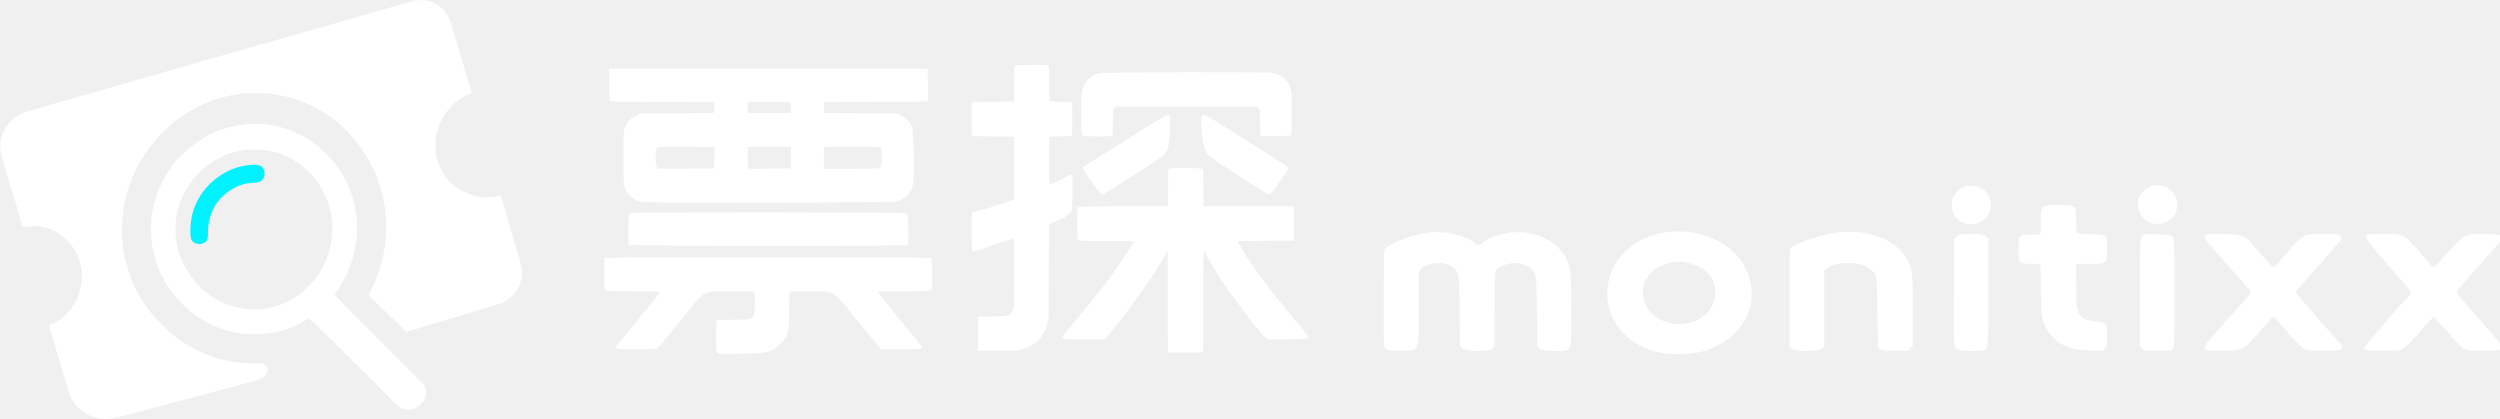
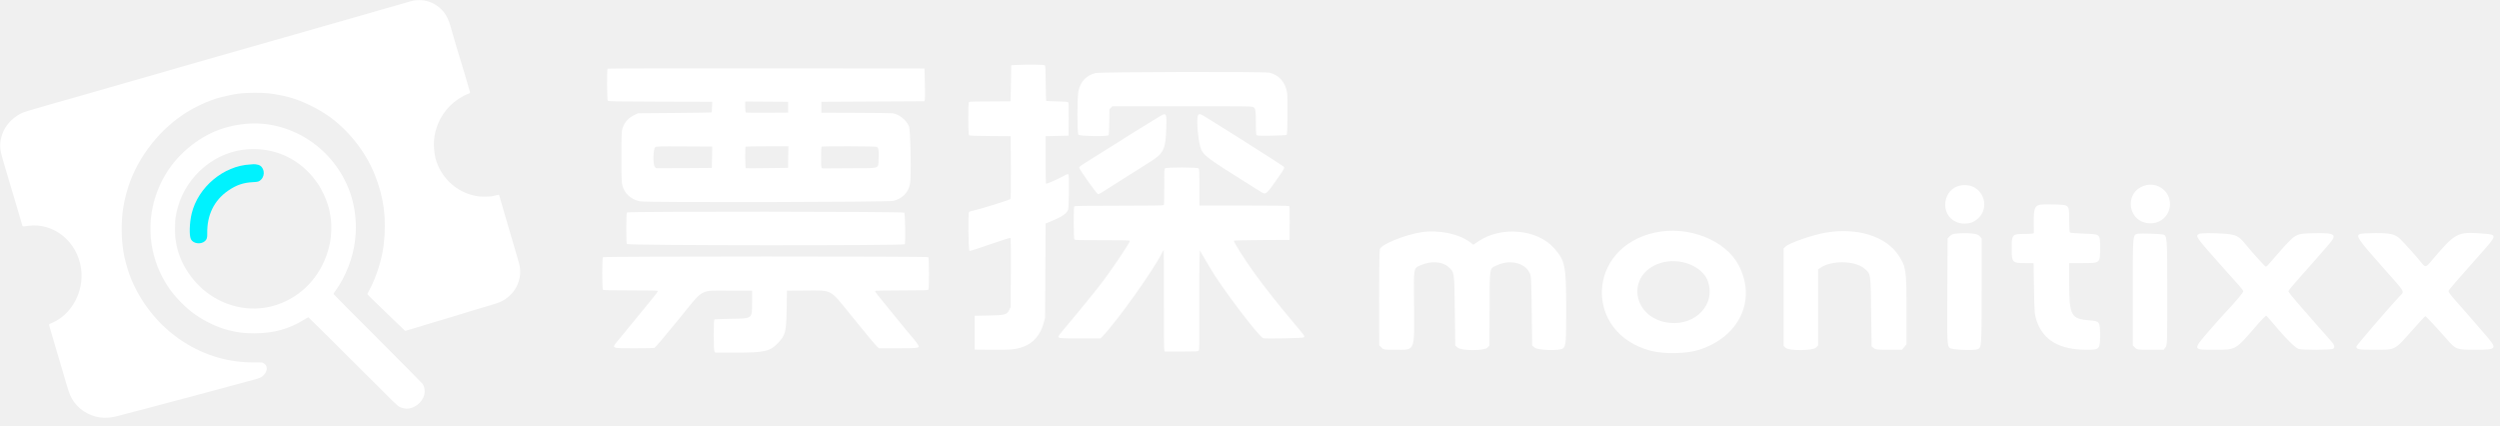
- <svg xmlns="http://www.w3.org/2000/svg" viewBox="0 0 2283.279 382" fill="#FFFFFF" role="img" aria-labelledby="monitixx-title">
-   <path transform="matrix(0.239 0 0 0.239 -66.113 -104.659)" fill-rule="evenodd" d="M 1871 438.967 C 1861.778 439.667 1852.377 442.108 1809 455.068 C 1798.238 458.283 1791.678 460.151 1753.500 470.874 C 1741.400 474.273 1728.575 477.935 1725 479.011 C 1721.425 480.087 1710.625 483.227 1701 485.987 C 1631.669 505.872 1611.915 511.520 1568 524.017 C 1540.775 531.764 1516.475 538.688 1514 539.404 C 1486.347 547.399 1439.865 560.662 1412 568.509 C 1393.025 573.852 1371.650 579.947 1364.500 582.052 C 1357.350 584.158 1332.825 591.139 1310 597.565 C 1269.029 609.100 1221.517 622.620 1184.500 633.277 C 1149.594 643.327 1125.625 650.153 1111.500 654.067 C 1103.800 656.201 1084.225 661.808 1068 666.528 C 1051.775 671.248 1022.750 679.580 1003.500 685.043 C 984.250 690.507 966.925 695.439 965 696.002 C 961.667 696.978 924.493 707.765 883.500 719.651 C 856.641 727.439 804.177 742.406 793.500 745.327 C 788.550 746.681 775.050 750.553 763.500 753.930 C 742.269 760.138 660.511 783.637 643 788.565 C 637.775 790.035 624.500 793.864 613.500 797.074 C 602.500 800.284 584.500 805.438 573.500 808.527 C 562.500 811.616 540 817.971 523.500 822.649 C 507 827.326 491.250 831.763 488.500 832.507 C 485.750 833.252 472.475 837.088 459 841.032 C 445.525 844.975 427.750 850.131 419.500 852.489 C 390.091 860.892 370.410 866.896 365.988 868.811 C 354.462 873.805 349.782 876.290 341.943 881.573 C 310.261 902.930 290.427 930.159 281.540 964.500 C 274.685 990.990 275.811 1009.961 286.375 1046 C 289.357 1056.175 294.360 1073.275 297.493 1084 C 300.625 1094.725 307.464 1117.675 312.691 1135 C 317.917 1152.325 323.988 1172.575 326.182 1180 C 328.375 1187.425 331.307 1197.325 332.697 1202 C 334.088 1206.675 335.814 1212.525 336.534 1215 C 341.105 1230.721 348.422 1255.463 351.912 1267 C 354.158 1274.425 357.651 1286.292 359.675 1293.372 C 363.858 1308.006 360.913 1306.800 384.500 1303.538 C 482.359 1290.004 573.042 1363.220 587.486 1467.424 C 599.479 1553.949 552.330 1642.487 476.931 1675.030 C 462.822 1681.119 463.623 1679.793 466.989 1691.500 C 474.610 1718.006 490.262 1771.378 493.823 1783 C 501.222 1807.148 509.550 1835.190 518.175 1865 C 540.357 1941.672 542.090 1946.787 552.255 1965.575 C 561.973 1983.536 579.224 2002.035 597 2013.557 C 638.024 2040.148 679.670 2045.719 731 2031.481 C 740.075 2028.964 754.250 2025.152 762.500 2023.011 C 770.750 2020.869 782.900 2017.682 789.500 2015.928 C 796.100 2014.174 803.075 2012.399 805 2011.983 C 808.387 2011.251 822.375 2007.708 828.500 2006.031 C 830.150 2005.579 836.675 2003.823 843 2002.127 C 849.325 2000.432 859.450 1997.684 865.500 1996.020 C 881.416 1991.643 894.239 1988.233 933 1978.069 C 951.975 1973.094 970.875 1968.105 975 1966.982 C 979.125 1965.859 990.315 1962.924 999.867 1960.459 C 1009.418 1957.994 1023.368 1954.239 1030.867 1952.114 C 1048.083 1947.236 1053.487 1945.779 1114.991 1929.441 C 1166.540 1915.747 1178.244 1912.592 1202 1905.981 C 1209.425 1903.915 1221.125 1900.772 1228 1898.998 C 1274.340 1887.037 1279.454 1884.963 1289.131 1874.199 C 1303.999 1857.662 1302.747 1837.405 1286.361 1829.388 C 1280.713 1826.625 1280.713 1826.625 1251.607 1826.854 C 1154.141 1827.621 1063.695 1801.505 981 1748.720 C 964.297 1738.058 961.298 1735.924 941.500 1720.609 C 856.257 1654.669 788.488 1554.584 761.990 1455.500 C 760.813 1451.100 759.170 1445.025 758.338 1442 C 754.071 1426.475 753.030 1421.679 749.657 1402 C 741.626 1355.147 740.962 1287.828 748.064 1240.500 C 751.595 1216.967 753.939 1205.238 758.355 1189 C 759.177 1185.975 760.815 1179.900 761.994 1175.500 C 793.343 1058.511 875.194 946.152 980 876.236 C 1022.597 847.819 1079.581 821.594 1121.500 811.114 C 1177.954 797 1203.283 793.634 1253.500 793.572 C 1294.422 793.521 1313.471 795.326 1350 802.715 C 1356.875 804.105 1363.625 805.467 1365 805.741 C 1414.103 815.521 1477.087 843.101 1528.500 877.337 C 1606.844 929.507 1676.957 1016.321 1712.770 1105.500 C 1748.662 1194.876 1759.100 1274.659 1747.964 1374.500 C 1741.785 1429.899 1718.659 1502.876 1692.080 1550.856 C 1688.186 1557.885 1685 1564.255 1685 1565.011 C 1685 1566.248 1718.087 1599.013 1738.500 1617.992 C 1742.900 1622.083 1764.421 1642.895 1786.325 1664.241 C 1808.229 1685.587 1827.220 1703.754 1828.529 1704.611 C 1831.187 1706.352 1827.790 1707.136 1861 1697.117 C 1889.803 1688.426 1900.129 1685.279 1915 1680.656 C 1930.093 1675.964 1963.289 1666.049 2007.500 1653.028 C 2023.750 1648.242 2054.149 1638.933 2068 1634.500 C 2073.775 1632.652 2082.325 1630.008 2087 1628.625 C 2091.675 1627.241 2100.225 1624.677 2106 1622.927 C 2111.775 1621.176 2120.100 1618.714 2124.500 1617.454 C 2149.009 1610.439 2166.316 1605.181 2182.500 1599.833 C 2241.388 1580.377 2278.276 1522.454 2269.941 1462.529 C 2268.706 1453.649 2267.693 1449.775 2258.044 1417 C 2248.437 1384.367 2246.866 1379.004 2241.939 1362 C 2239.628 1354.025 2236.048 1341.875 2233.983 1335 C 2225.656 1307.265 2210.476 1255.468 2205.850 1239 C 2200.844 1221.180 2195.564 1202.926 2191.881 1190.709 C 2190.256 1185.319 2189.490 1184.022 2188.167 1184.423 C 2183.650 1185.792 2169.671 1188.983 2163 1190.168 C 2153.714 1191.817 2115.649 1191.913 2108.500 1190.305 C 2105.750 1189.686 2100.800 1188.636 2097.500 1187.971 C 2029.666 1174.302 1973.750 1124.858 1950.518 1058 C 1948.511 1052.225 1946.448 1045.475 1945.934 1043 C 1935.918 994.768 1938.851 955.769 1955.682 913.392 C 1976.330 861.408 2020.038 817.817 2071.927 797.459 C 2079.925 794.321 2079.890 794.407 2076.961 785 C 2075.848 781.425 2074.314 776.250 2073.553 773.500 C 2071.711 766.844 2066.130 747.752 2060.984 730.500 C 2058.687 722.800 2056.438 715.150 2055.986 713.500 C 2054.779 709.089 2052.014 700.007 2044.723 676.500 C 2032.599 637.414 2019.417 593.079 2009.935 559.500 C 2008.847 555.650 2007.556 551.150 2007.064 549.500 C 2006.572 547.850 2004.729 541.550 2002.969 535.500 C 1992.450 499.344 1976.445 476.078 1950.002 458.502 C 1926.137 442.639 1901.825 436.628 1871 438.967 M 1231 911.594 C 1213.099 912.582 1182.216 916.895 1167.250 920.496 C 1163.813 921.323 1157.963 922.723 1154.250 923.608 C 1066.673 944.465 977.761 1007.530 923.692 1087.140 C 826.815 1229.779 830.382 1415.367 932.646 1553.035 C 956.017 1584.498 992.819 1620.724 1022.949 1641.927 C 1063.013 1670.120 1109.409 1692.249 1151 1703 C 1187.113 1712.336 1211.438 1715.342 1251 1715.358 C 1325.345 1715.387 1386.283 1698.604 1444.386 1662.097 C 1451.473 1657.643 1458.048 1654 1458.995 1654 C 1459.952 1654 1531.198 1724.432 1619.109 1812.285 C 1807.424 2000.475 1799.297 1992.556 1809.039 1997.367 C 1831.849 2008.634 1855.056 2005.849 1877.028 1989.209 C 1904.534 1968.377 1912.907 1935.279 1897.192 1909.500 C 1895.851 1907.300 1818.422 1829.119 1725.127 1735.765 C 1631.832 1642.411 1555.364 1565.395 1555.197 1564.619 C 1555.030 1563.843 1558.472 1558.324 1562.845 1552.354 C 1602.053 1498.838 1631.148 1423.568 1637.971 1358 C 1640.655 1332.213 1640.950 1327.401 1640.971 1309 C 1641.026 1261.978 1632.801 1213.928 1617.556 1172.221 C 1557.924 1009.077 1399.545 902.294 1231 911.594 M 1227 1010.028 C 1104.123 1017.673 993.452 1109.002 958.623 1231.500 C 954.296 1246.720 952.918 1253.169 949.331 1275 C 947.366 1286.959 946.943 1336.894 948.717 1347.500 C 949.361 1351.350 950.417 1358.325 951.064 1363 C 962.665 1446.858 1019.909 1531.155 1096.500 1577.163 C 1279.349 1687 1505.152 1577.711 1543.117 1361 C 1546.688 1340.618 1548.072 1304.240 1545.988 1285.568 C 1543.830 1266.239 1543.094 1261.642 1538.938 1241.500 C 1534.622 1220.582 1520.721 1185.509 1507.950 1163.316 C 1505.228 1158.584 1503 1154.533 1503 1154.313 C 1503 1152.567 1484.074 1125.802 1476.140 1116.328 C 1413.198 1041.163 1325.814 1003.879 1227 1010.028" />
-   <path transform="matrix(0.239 0 0 0.239 -66.113 -104.659)" fill="#00F2FE" fill-rule="evenodd" d="M 1248.987 1067.297 C 1248.719 1067.538 1242.875 1068.005 1236 1068.336 C 1133.721 1073.254 1036.141 1154.971 1011.529 1256.315 C 1003.118 1290.948 1001.554 1340.392 1008.425 1354.436 C 1016.912 1371.783 1046.374 1376.025 1062.153 1362.171 C 1069.737 1355.512 1071.537 1349.522 1071.218 1332 C 1069.946 1262.148 1097.499 1205.801 1151 1168.842 C 1182.280 1147.234 1209.673 1137.799 1246.188 1136.059 C 1266.187 1135.105 1269.557 1134.077 1277.335 1126.550 C 1295.530 1108.942 1289.286 1075.856 1266.577 1069.544 C 1261.116 1068.026 1249.786 1066.579 1248.987 1067.297" />
-   <path transform="matrix(0.5 0 0 0.5 540.919 42)" fill-rule="evenodd" d="M 781 34.995 L 771.500 35.500 770.966 68.500 C 770.672 86.650 770.334 101.530 770.216 101.567 C 769.998 101.635 726.847 101.923 706.500 101.993 C 700.450 102.014 694.856 102.438 694.070 102.936 C 692.264 104.078 692.340 161.500 694.150 163.680 C 694.988 164.691 703.520 165.034 732.863 165.238 L 770.500 165.500 770.758 222.621 C 770.961 267.569 770.748 279.954 769.758 280.737 C 767.120 282.824 714.846 299.096 702.531 301.665 C 698.699 302.464 694.981 303.601 694.269 304.192 C 692.083 306.006 692.926 375.363 695.138 375.788 C 696.039 375.962 713.113 370.456 733.081 363.554 C 760.587 354.047 769.595 351.308 770.250 352.253 C 770.725 352.939 770.949 381.659 770.747 416.075 L 770.381 478.651 767.940 483.575 C 763.485 492.566 760.437 493.403 730 494 L 704.500 494.500 704.500 525.500 L 704.500 556.500 736.644 556.764 C 771.332 557.048 780.714 556.113 794.236 551.025 C 812.161 544.280 825.042 529.230 830.765 508.343 L 833.462 498.500 833.981 412.011 L 834.500 325.522 843.240 321.944 C 863.923 313.475 872.502 307.786 875.593 300.486 C 877.226 296.628 877.941 238.331 876.385 235.814 C 875.446 234.294 873.235 234.992 866.477 238.942 C 858.091 243.842 836.046 253.379 835.157 252.492 C 834.796 252.130 834.500 232.410 834.500 208.668 L 834.500 165.500 855.500 165 L 876.500 164.500 876.764 134.384 C 876.972 110.773 876.751 104.038 875.740 103.199 C 874.961 102.553 866.862 101.984 855.256 101.762 C 844.698 101.559 835.813 101.147 835.511 100.844 C 835.209 100.542 834.845 86.063 834.701 68.668 C 834.504 44.719 834.133 36.732 833.171 35.770 C 831.828 34.427 800.456 33.961 781 34.995 M 31.616 41.812 C 30.363 43.840 30.677 98.906 31.950 100.440 C 33.093 101.817 43.877 102.018 128.368 102.245 L 223.500 102.500 223.149 112 C 222.955 117.225 222.599 121.706 222.357 121.958 C 222.115 122.210 191.673 122.660 154.709 122.958 L 87.500 123.500 81 126.597 C 68.530 132.539 60.796 142.070 58.116 154.799 C 56.671 161.659 56.611 242.946 58.044 252 C 60.704 268.812 73.724 281.644 91.434 284.907 C 104.227 287.264 547.253 286.357 555.918 283.956 C 572.521 279.355 582.422 269.104 585.991 252.821 C 588.437 241.664 586.918 154.575 584.158 147.715 C 579.356 135.781 565.691 124.920 553.729 123.532 C 550.853 123.198 520.375 122.829 486 122.713 L 423.500 122.500 423.500 112.500 L 423.500 102.500 517.937 102 L 612.373 101.500 613.138 98.500 C 613.558 96.850 613.587 83.350 613.201 68.500 L 612.500 41.500 322.310 41.248 C 162.706 41.110 31.893 41.363 31.616 41.812 M 926 49.814 C 908.845 54.298 898.201 65.612 894.584 83.208 C 892.263 94.502 892.240 159.471 894.557 162.777 C 896.455 165.488 947.632 166.354 949.824 163.712 C 950.494 162.905 951.006 153.770 951.196 139.233 L 951.500 116.042 954.196 113.347 L 956.892 110.653 1084.961 110.642 C 1212.255 110.631 1213.046 110.643 1215.764 112.668 C 1219.306 115.306 1219.800 119.002 1219.912 143.715 C 1219.996 161.984 1220.100 162.983 1222.040 164.021 C 1224.719 165.455 1274.931 164.469 1276.449 162.952 C 1277.905 161.498 1278.410 94.653 1277.033 85.773 C 1274.054 66.574 1261.690 52.768 1244.201 49.109 C 1234.325 47.042 934.057 47.708 926 49.814 M 284 111.881 C 284 118.984 284.361 121.924 285.275 122.275 C 285.976 122.544 303.638 122.665 324.525 122.543 L 362.500 122.322 362.500 112.411 L 362.500 102.500 323.250 102.238 L 284 101.977 284 111.881 M 1040.462 131.135 C 1034.983 134.510 1023.750 141.402 1015.500 146.451 C 996.006 158.382 977.574 169.915 967.232 176.651 C 962.684 179.614 952.559 185.926 944.732 190.680 C 936.904 195.434 926.675 201.869 922 204.980 C 917.325 208.092 909.563 212.999 904.750 215.886 C 898.518 219.624 896 221.697 896 223.092 C 896 225.940 926.624 269.230 930.148 271.363 C 931.441 272.146 934.459 270.635 944.148 264.354 C 950.942 259.950 963.475 252 972 246.688 C 980.525 241.375 993.800 232.994 1001.500 228.064 C 1009.200 223.133 1020.675 215.851 1027 211.883 C 1050.813 196.941 1054.475 189.149 1055.615 151 C 1056.493 121.578 1056.329 121.363 1040.462 131.135 M 1113.904 127.179 C 1110.247 134.012 1114.254 177.680 1119.663 189.949 C 1124.591 201.124 1134.086 208.068 1205.341 252.600 C 1214.054 258.045 1224.179 264.400 1227.841 266.722 C 1238.546 273.511 1237.663 274.228 1262.785 238.335 C 1272.702 224.166 1273.180 222.940 1269.750 220.479 C 1265.573 217.483 1234.552 197.457 1228 193.527 C 1224.425 191.383 1217 186.645 1211.500 183 C 1206 179.355 1198.575 174.639 1195 172.521 C 1191.425 170.403 1181.075 163.873 1172 158.011 C 1162.925 152.148 1152.800 145.828 1149.500 143.966 C 1146.200 142.103 1138.100 137.074 1131.501 132.790 C 1118.857 124.582 1115.813 123.611 1113.904 127.179 M 118.872 185.900 C 115.167 188.897 114.620 217.284 118.188 221.432 L 120.512 224.134 171.453 224.037 C 199.470 223.983 222.523 223.810 222.681 223.652 C 222.839 223.494 223.072 214.620 223.198 203.933 L 223.428 184.500 172.336 184.241 C 123.250 183.992 121.151 184.057 118.872 185.900 M 284.667 184.667 C 283.565 185.768 283.881 223.793 284.995 224.167 C 285.542 224.350 303.204 224.275 324.245 224 L 362.500 223.500 362.771 203.750 L 363.042 184 324.188 184 C 302.818 184 285.033 184.300 284.667 184.667 M 423.667 184.667 C 423.300 185.033 423 193.985 423 204.560 C 423 225.641 422.680 224.658 429.500 224.507 C 431.700 224.458 453.863 224.324 478.750 224.209 C 533.151 223.958 527.439 225.970 528.472 206.692 C 529.252 192.118 528.401 186.820 524.986 184.992 C 522.905 183.879 424.770 183.563 423.667 184.667 M 1053.591 224.310 C 1051.927 225.526 1051.807 227.957 1051.917 258.173 C 1052.008 283.350 1051.747 290.963 1050.767 291.771 C 1049.910 292.478 1023.324 292.824 968.601 292.840 C 902.758 292.859 887.547 293.109 886.867 294.182 C 885.626 296.138 885.782 351.725 887.035 354.066 C 888.038 355.939 889.666 356 938.535 356 C 980.235 356 989 356.234 989 357.350 C 989 360.950 951.554 416.204 934.281 438.092 C 930.551 442.818 925.250 449.535 922.500 453.020 C 919.750 456.504 913.917 463.662 909.539 468.927 C 905.160 474.192 898.703 482.100 895.189 486.500 C 891.675 490.900 885.510 498.325 881.489 503 C 867.434 519.342 858 531.135 858 532.362 C 858 535.826 859.901 536 897.800 536 L 935.200 536 938.350 532.741 C 965.050 505.119 1033.262 409.410 1048.100 378.750 C 1049.364 376.137 1050.646 374 1050.949 374 C 1051.252 374 1051.394 414.712 1051.264 464.472 C 1051.118 520.530 1051.394 555.906 1051.989 557.472 L 1052.950 560 1083.353 560 C 1110.415 560 1113.906 559.818 1115.128 558.346 C 1116.270 556.969 1116.447 544.276 1116.181 482.596 C 1116.006 441.843 1116.177 400.924 1116.563 391.664 L 1117.263 374.828 1119.947 379.664 C 1121.423 382.324 1124.455 387.448 1126.683 391.051 C 1128.911 394.653 1132.884 401.403 1135.512 406.051 C 1154.090 438.908 1225.626 533.624 1233.310 535.537 C 1238.886 536.926 1307.060 535.523 1308.022 534 C 1309.538 531.600 1309.698 531.837 1293.750 512.896 C 1260.905 473.888 1236.319 442.914 1217.879 417.311 C 1197.572 389.114 1178.178 358.422 1179.705 356.895 C 1180.187 356.413 1203.288 355.902 1231.041 355.759 L 1281.500 355.500 1281.765 325.065 C 1281.939 305.058 1281.675 294.275 1280.994 293.594 C 1280.297 292.897 1253.225 292.549 1198.229 292.529 L 1116.500 292.500 1116.456 259.351 C 1116.422 233.304 1116.128 225.859 1115.084 224.601 C 1113.283 222.431 1056.528 222.162 1053.591 224.310 M 67.200 305.200 C 65.639 306.761 65.487 360.172 67.035 363.066 C 68.501 365.804 575.343 366.155 576.393 363.418 C 577.911 359.463 577.039 307.182 575.429 305.571 C 573.350 303.492 69.276 303.124 67.200 305.200 M 23.200 387.200 C 21.487 388.913 21.487 445.087 23.200 446.800 C 24.101 447.701 36.800 448 74.200 448 C 113.384 448 123.996 448.266 123.979 449.250 C 123.968 449.938 120.031 455.307 115.229 461.181 C 110.428 467.056 101.238 478.306 94.808 486.181 C 73.680 512.055 61.954 526.343 52.866 537.288 C 38.105 555.065 36.313 554 80.990 554 C 100.155 554 116.572 553.718 117.472 553.372 C 119.139 552.733 137.346 531.304 162.500 500.376 C 209.284 442.854 199.217 448.500 255 448.500 L 296.500 448.500 296.500 468.500 C 296.500 500.746 298.252 499.319 257.831 500 C 241.513 500.275 227.813 500.850 227.387 501.278 C 225.749 502.920 225.882 557.170 227.529 559.685 L 229.046 562 266.392 562 C 319.699 562 329.502 559.751 344.225 544.145 C 357.764 529.793 359.139 524.338 359.899 482 L 360.500 448.500 394 448.285 C 444.183 447.962 438.517 444.958 476.673 492.118 C 504.587 526.620 523.309 549.082 526.128 551.454 L 529.153 554 563.642 554 C 598.241 554 602 553.651 602 550.436 C 602 548.863 593.983 537.933 588.477 532 C 586.691 530.075 582.140 524.630 578.365 519.901 C 574.589 515.171 562.500 500.369 551.500 487.006 C 527.563 457.928 522.059 450.888 522.025 449.304 C 522.006 448.393 533.503 448.092 570.250 448.040 C 614.230 447.977 618.611 447.823 619.753 446.291 C 621.117 444.460 620.962 389.366 619.586 387.140 C 618.539 385.446 24.894 385.506 23.200 387.200" />
-   <path transform="matrix(0.81 0 0 0.81 1238.379 148.66)" fill-rule="evenodd" d="M 79.237 79.077 C 60.317 81.997 33.798 92.803 32.210 98.240 C 31.653 100.146 31.308 123.370 31.379 154.166 L 31.500 206.832 33.924 209.416 C 36.313 211.962 36.558 212 50.720 212 C 72.421 212 71.341 214.808 70.873 159.609 C 70.520 117.879 70.140 120.108 78.233 116.476 C 89.643 111.356 102.586 112.064 109.564 118.191 C 116.633 124.397 116.446 123.158 117 167.338 L 117.500 207.176 120.306 209.588 C 124.624 213.300 150.420 213.311 153.905 209.602 L 156.158 207.203 156.329 164.755 C 156.521 117.067 155.909 120.607 164.677 116.460 C 178.688 109.832 195.434 113.401 201.230 124.251 C 203.452 128.410 203.511 129.335 204 167.838 L 204.500 207.176 207.306 209.588 C 210.974 212.741 236.516 213.341 239.512 210.345 C 242.719 207.138 243 203.524 242.983 165.685 C 242.960 116.919 241.884 111.479 229.449 97.263 C 210.571 75.683 169.929 71.844 143.957 89.188 L 137.950 93.199 134.469 90.544 C 121.781 80.866 98.696 76.073 79.237 79.077" />
-   <path transform="matrix(0.81 0 0 0.81 1238.379 148.66)" fill-rule="evenodd" d="M 343.408 79.484 C 265.727 96.386 262.530 193.365 339 213.221 C 353.739 217.049 379.213 216.546 393 212.157 C 438.862 197.556 458.568 156.066 438.311 116.758 C 423.460 87.940 381.068 71.291 343.408 79.484 M 349.266 114.035 C 309.617 126.930 317.740 177.294 360.157 181.564 C 389.664 184.533 412.012 160.627 403.549 135.147 C 397.610 117.266 371.070 106.944 349.266 114.035" />
-   <path transform="matrix(0.81 0 0 0.81 1238.379 148.66)" fill-rule="evenodd" d="M 537 79.474 C 522.324 81.905 495.689 91.085 491.250 95.242 L 489 97.349 489 152.500 L 489 207.651 491.314 209.826 C 495.078 213.361 521.950 213.141 525.545 209.545 L 528 207.091 528 164.102 L 528 121.113 530.250 119.528 C 542.818 110.673 569.226 110.959 580.271 120.070 C 587.626 126.137 587.443 124.977 588 168.840 L 588.500 208.179 590.861 210.090 C 592.947 211.778 594.944 212 608.022 212 L 622.822 212 625.411 208.923 L 628 205.847 628 166.475 C 628 121.758 627.473 118.128 619.136 105.422 C 604.929 83.766 572.650 73.569 537 79.474" />
-   <path transform="matrix(0.81 0 0 0.81 1238.379 148.66)" fill-rule="evenodd" d="M 689.882 26.105 C 668.846 29.254 664.957 59.305 684.514 67.594 C 690.221 70.013 698.581 69.879 703.500 67.289 C 726.404 55.231 715.505 22.270 689.882 26.105 M 683.878 80.677 C 680.583 80.978 678.573 81.826 676.878 83.630 L 674.500 86.160 674.216 144.830 C 673.916 206.714 673.925 206.925 677.025 210.025 C 679.026 212.026 703.970 213.100 708.455 211.379 C 712.918 209.666 713 208.475 713 145.605 L 713 86.112 710.621 83.346 C 708.132 80.452 697.716 79.413 683.878 80.677" />
-   <path transform="matrix(0.81 0 0 0.81 1238.379 148.66)" fill-rule="evenodd" d="M 778.263 48.149 C 773.068 49.595 771.880 53.136 772.004 66.799 C 772.063 73.234 772.086 79.063 772.055 79.750 C 772.015 80.664 769.245 81.004 761.750 81.015 C 747.398 81.037 747 81.495 747 97.980 C 747 113.172 747.767 114 761.844 114 L 771.779 114 772.239 142.750 C 772.662 169.173 772.883 172.067 774.965 178.500 C 782.220 200.914 800.726 211.937 831.177 211.983 C 846.734 212.006 847 211.721 847 195.039 C 847 180.322 846.407 179.532 834.720 178.702 C 814.449 177.262 812.107 173.084 812.044 138.250 L 812 114 826.865 114 C 847.277 114 847 114.225 847 97.650 C 847 80.681 847.835 81.468 829.020 80.696 C 820.722 80.355 813.498 79.808 812.967 79.479 C 812.423 79.143 812 73.053 812 65.552 C 812 47.574 812.612 48.217 795 47.669 C 787.575 47.437 780.043 47.653 778.263 48.149" />
-   <path transform="matrix(0.81 0 0 0.81 1238.379 148.66)" fill-rule="evenodd" d="M 897.222 26.413 C 873.004 34.294 878.528 69 904 69 C 919.429 69 929.845 54.447 924.828 39.899 C 920.999 28.798 908.563 22.723 897.222 26.413 M 890.270 80.729 C 883.819 81.901 884 80 884 146.680 L 884 207.091 886.455 209.545 C 888.842 211.933 889.318 212 903.882 212 L 918.855 212 920.927 209.365 C 922.971 206.767 923 205.910 923 147.315 C 923 83.106 922.962 82.635 917.732 81.578 C 914.480 80.921 892.887 80.253 890.270 80.729" />
-   <path transform="matrix(0.81 0 0 0.81 1238.379 148.66)" fill-rule="evenodd" d="M 958.750 81.080 C 954.566 83.517 954.968 84.080 985.173 118.100 C 992.694 126.570 1001.112 135.975 1003.880 139 C 1006.648 142.025 1008.933 145.115 1008.957 145.866 C 1009.002 147.293 1001.532 156.213 989.547 169.045 C 985.671 173.195 978.450 181.255 973.500 186.955 C 950.782 213.119 950.598 212 977.622 212 C 1000.944 212 999.805 212.683 1024.804 183.724 C 1029.920 177.797 1034.534 173.212 1035.056 173.535 C 1035.579 173.858 1040.230 179.157 1045.392 185.311 C 1056.828 198.944 1067.533 209.531 1071.315 210.946 C 1075.381 212.468 1109.257 212.343 1110.800 210.800 C 1112.998 208.602 1112.046 206.165 1106.703 200.307 C 1101.562 194.671 1091.409 183.130 1070.250 158.870 C 1064.612 152.407 1060.004 146.529 1060.008 145.809 C 1060.013 145.089 1065.076 138.897 1071.258 132.049 C 1077.441 125.201 1086.100 115.430 1090.500 110.337 C 1094.900 105.243 1101.313 97.897 1104.750 94.012 C 1115.809 81.514 1113.786 79.678 1089.500 80.174 C 1068.298 80.606 1068.459 80.523 1051.165 99.905 C 1043.832 108.124 1037.267 115.620 1036.578 116.562 C 1035.889 117.504 1034.855 118.101 1034.280 117.888 C 1033.061 117.436 1017.454 100.137 1011.243 92.354 C 1004.401 83.780 1000.594 81.799 989.195 80.879 C 975.555 79.779 960.817 79.876 958.750 81.080" />
-   <path transform="matrix(0.81 0 0 0.81 1238.379 148.66)" fill-rule="evenodd" d="M 1141.250 81.031 C 1135.976 83.151 1138.308 86.553 1168 120.051 C 1193.756 149.109 1191.722 145.281 1185.141 152.310 C 1173.320 164.936 1137 207.214 1137 208.347 C 1137 211.569 1139.386 212 1157.232 212 C 1181.920 212 1179.532 213.261 1201.264 188.750 C 1208.456 180.637 1214.652 174 1215.032 174 C 1215.732 174 1228.212 187.414 1240.012 200.849 C 1249.554 211.713 1250.372 212 1271.760 212 C 1296.320 212 1296.848 211.172 1282.719 194.848 C 1263.989 173.207 1254.330 162.147 1247.668 154.714 C 1243.910 150.521 1240.985 146.423 1241.168 145.608 C 1241.472 144.251 1250.942 133.262 1277.380 103.589 C 1296.382 82.260 1296.443 81.879 1281 80.695 C 1250.637 78.366 1249.587 78.922 1221.142 112.375 C 1215.488 119.024 1214.886 119.062 1210.152 113.074 C 1205.173 106.775 1191.797 91.868 1186.567 86.788 C 1180.846 81.233 1175.567 79.987 1158.068 80.063 C 1150.056 80.098 1142.487 80.534 1141.250 81.031" />
+ <svg xmlns="http://www.w3.org/2000/svg" fill="#fff" aria-labelledby="monitixx-title" viewBox="0 0 2290 390">
+   <path fill-rule="evenodd" d="M381.056.254c-2.204.167-4.45.75-14.818 3.848-2.572.769-4.14 1.215-13.264 3.778a623 623 0 0 0-6.812 1.945c-.854.257-3.436 1.007-5.736 1.667-16.57 4.752-21.291 6.102-31.787 9.09a7624 7624 0 0 0-12.906 3.677 4471 4471 0 0 1-24.378 6.956 1462 1462 0 0 0-11.353 3.236c-1.708.504-7.57 2.172-13.025 3.708a5703 5703 0 0 0-29.994 8.535c-8.343 2.402-14.072 4.034-17.447 4.969-1.84.51-6.52 1.85-10.397 2.978a2974 2974 0 0 1-15.416 4.425c-4.6 1.306-8.74 2.485-9.201 2.62-.797.233-9.681 2.81-19.478 5.652-6.42 1.86-18.959 5.438-21.51 6.136a602 602 0 0 0-7.17 2.056c-5.075 1.484-24.615 7.1-28.8 8.278a1030 1030 0 0 0-7.05 2.034c-2.63.767-6.932 1.999-9.56 2.737-2.63.738-8.007 2.257-11.95 3.375a1659 1659 0 0 1-8.366 2.356c-.657.178-3.83 1.095-7.05 2.038s-7.469 2.174-9.44 2.738c-7.03 2.008-11.733 3.443-12.79 3.9-2.755 1.194-3.873 1.788-5.747 3.05C8.04 111.142 3.3 117.65 1.175 125.857c-1.638 6.332-1.37 10.866 1.156 19.479l2.657 9.082c.748 2.563 2.383 8.048 3.632 12.189a2503 2503 0 0 1 4.782 16.013c.332 1.117.745 2.515.917 3.107a1515 1515 0 0 0 3.675 12.428c.537 1.775 1.372 4.61 1.855 6.303 1 3.497.296 3.21 5.933 2.43 23.389-3.235 45.062 14.264 48.514 39.168 2.866 20.68-8.402 41.84-26.422 49.618-3.373 1.455-3.181 1.139-2.377 3.936 1.822 6.335 5.563 19.091 6.414 21.869a1332 1332 0 0 1 5.82 19.598c5.301 18.325 5.716 19.547 8.145 24.037 2.323 4.293 6.446 8.714 10.694 11.468 9.805 6.355 19.758 7.687 32.026 4.284a569 569 0 0 1 7.528-2.024c1.972-.512 4.876-1.274 6.453-1.693 1.578-.42 3.245-.844 3.705-.943.81-.175 4.153-1.022 5.616-1.423.395-.108 1.954-.527 3.466-.933a958 958 0 0 0 5.377-1.46c3.804-1.045 6.87-1.86 16.133-4.29 4.535-1.189 9.052-2.38 10.038-2.65.986-.268 3.66-.97 5.943-1.558 2.283-.59 5.617-1.487 7.41-1.995 4.114-1.166 5.405-1.514 20.105-5.419 12.32-3.272 15.117-4.027 20.795-5.607 1.775-.493 4.57-1.244 6.214-1.668 11.075-2.86 12.298-3.355 14.61-5.927 3.554-3.953 3.255-8.794-.662-10.71-1.35-.66-1.35-.66-8.306-.606-23.294.183-44.91-6.058-64.675-18.674-3.992-2.548-4.709-3.058-9.44-6.718-20.374-15.76-36.57-39.68-42.903-63.362a595 595 0 0 0-.873-3.226c-1.02-3.71-1.269-4.857-2.075-9.56-1.92-11.198-2.078-27.287-.38-38.599.843-5.624 1.403-8.427 2.459-12.308.196-.723.588-2.175.87-3.226 7.492-27.96 27.054-54.815 52.103-71.525 10.18-6.791 23.8-13.059 33.819-15.564 13.492-3.373 19.546-4.177 31.548-4.192 9.78-.012 14.333.419 23.063 2.185 1.643.332 3.256.658 3.585.723 11.736 2.338 26.789 8.93 39.076 17.112 18.725 12.468 35.482 33.217 44.041 54.53 8.578 21.361 11.073 40.43 8.411 64.291-1.476 13.24-7.003 30.682-13.356 42.15-.93 1.68-1.692 3.202-1.692 3.383 0 .295 7.908 8.126 12.786 12.662 1.052.978 6.196 5.952 11.43 11.054 5.236 5.101 9.775 9.443 10.087 9.648.636.416-.176.604 7.761-1.791 6.884-2.077 9.352-2.83 12.906-3.934 3.607-1.122 11.541-3.491 22.107-6.603a873 873 0 0 0 14.46-4.429c1.38-.441 3.424-1.073 4.541-1.404s3.16-.943 4.541-1.361c1.38-.419 3.37-1.007 4.421-1.308 5.858-1.677 9.995-2.934 13.862-4.212 14.075-4.65 22.891-18.493 20.899-32.816-.295-2.122-.537-3.048-2.843-10.881-2.297-7.8-2.672-9.081-3.85-13.145a841 841 0 0 0-1.901-6.453c-1.99-6.629-5.618-19.008-6.724-22.944a699 699 0 0 0-3.338-11.542c-.389-1.288-.572-1.598-.888-1.502-1.08.327-4.42 1.09-6.015 1.373-2.22.394-11.317.417-13.026.033-.657-.148-1.84-.399-2.629-.558-16.212-3.267-29.576-15.084-35.128-31.063-.48-1.38-.973-2.993-1.096-3.585-2.394-11.527-1.693-20.848 2.33-30.976 4.935-12.424 15.381-22.843 27.783-27.708 1.911-.75 1.903-.73 1.203-2.978-.266-.854-.633-2.091-.815-2.749-.44-1.59-1.774-6.153-3.004-10.277a365 365 0 0 1-1.194-4.063c-.289-1.054-.95-3.224-2.692-8.843-2.898-9.341-6.048-19.937-8.315-27.963-.26-.92-.568-1.995-.686-2.39-.117-.394-.558-1.9-.978-3.346-2.514-8.64-6.34-14.201-12.66-18.402-5.703-3.791-11.514-5.228-18.881-4.669m-152.96 112.958c-4.278.236-11.66 1.267-15.236 2.128-.822.197-2.22.532-3.107.743-20.931 4.985-42.181 20.058-55.104 39.084-23.153 34.091-22.3 78.447 2.14 111.35 5.586 7.519 14.382 16.177 21.583 21.245 9.575 6.738 20.664 12.027 30.604 14.596 8.631 2.231 14.445 2.95 23.9 2.954 17.768.006 32.333-4.005 46.22-12.73 1.693-1.064 3.264-1.935 3.49-1.935.23 0 17.257 16.833 38.268 37.83 45.007 44.978 43.065 43.085 45.393 44.235 5.452 2.693 10.998 2.027 16.25-1.95 6.574-4.979 8.575-12.89 4.819-19.05-.32-.526-18.826-19.212-41.124-41.523-22.297-22.312-40.573-40.719-40.613-40.904s.783-1.505 1.828-2.931c9.37-12.79 16.324-30.78 17.955-46.451.642-6.163.712-7.313.717-11.711.013-11.238-1.953-22.722-5.596-32.69-14.252-38.992-52.105-64.513-92.387-62.29m-.956 23.526c-29.368 1.827-55.818 23.654-64.142 52.931-1.034 3.638-1.364 5.18-2.22 10.397-.47 2.858-.572 14.793-.148 17.328.154.92.407 2.587.561 3.704 2.773 20.042 16.454 40.189 34.76 51.185 43.7 26.251 97.667.13 106.741-51.663.853-4.871 1.184-13.566.686-18.028-.516-4.62-.692-5.719-1.685-10.532-1.031-5-4.354-13.382-7.406-18.686-.65-1.131-1.183-2.1-1.183-2.152 0-.417-4.523-6.814-6.42-9.079-15.043-17.964-35.927-26.875-59.544-25.405" />
+   <path fill="#00f2fe" fill-rule="evenodd" d="M232.395 150.425c-.064.058-1.46.17-3.104.248-24.445 1.176-47.766 20.706-53.649 44.927-2.01 8.278-2.384 20.095-.741 23.451 2.028 4.146 9.07 5.16 12.84 1.849 1.813-1.592 2.243-3.023 2.167-7.211-.304-16.695 6.281-30.162 19.068-38.995 7.476-5.164 14.023-7.419 22.75-7.835 4.78-.228 5.585-.474 7.444-2.273 4.349-4.208 2.856-12.115-2.571-13.624-1.305-.363-4.013-.709-4.204-.537" />
+   <path fill-rule="evenodd" d="m931.419 59.498-4.75.252-.267 16.5c-.147 9.075-.316 16.515-.375 16.534-.109.033-21.685.177-31.858.212-3.025.011-5.822.223-6.215.472-.903.571-.865 29.282.04 30.372.419.505 4.685.677 19.356.779l18.819.131.129 28.56c.101 22.475-.005 28.667-.5 29.059-1.319 1.043-27.456 9.179-33.614 10.464-1.916.399-3.774.968-4.13 1.263-1.094.907-.672 35.585.434 35.798.45.087 8.987-2.666 18.971-6.117 13.754-4.753 18.258-6.123 18.585-5.65.238.343.35 14.702.249 31.91l-.183 31.289-1.221 2.462c-2.228 4.495-3.751 4.913-18.97 5.212l-12.75.25v31l16.072.132c17.344.142 22.035-.325 28.796-2.87 8.962-3.372 15.403-10.897 18.265-21.34l1.348-4.922.26-43.244.259-43.245 4.37-1.789c10.341-4.234 14.631-7.079 16.177-10.729.816-1.929 1.173-31.077.395-32.336-.469-.76-1.575-.411-4.953 1.564-4.193 2.45-15.216 7.219-15.66 6.775-.181-.181-.329-10.041-.329-21.912V124.75l10.5-.25 10.5-.25.132-15.058c.104-11.805-.007-15.173-.512-15.592-.39-.323-4.439-.608-10.242-.719-5.279-.102-9.722-.308-9.873-.459s-.332-7.39-.404-16.088c-.099-11.975-.284-15.968-.765-16.449-.672-.672-16.358-.904-26.086-.387m-374.692 3.408c-.626 1.014-.47 28.547.167 29.314.572.689 5.963.789 48.209.903l47.566.127-.175 4.75c-.098 2.612-.276 4.853-.397 4.979-.12.126-15.341.351-33.823.5l-33.605.271-3.25 1.548c-6.235 2.971-10.102 7.737-11.442 14.102-.722 3.43-.752 44.073-.036 48.6 1.33 8.406 7.84 14.822 16.695 16.453 6.397 1.179 227.91.726 232.242-.475 8.301-2.3 13.252-7.426 15.036-15.567 1.224-5.579.464-49.124-.916-52.553-2.401-5.968-9.234-11.398-15.215-12.092-1.438-.167-16.677-.352-33.864-.41l-31.25-.106v-10l47.219-.25 47.217-.25.383-1.5c.21-.825.224-7.575.031-15l-.35-13.5-145.095-.126c-79.802-.069-145.208.057-145.347.282m447.192 4.001c-8.577 2.242-13.9 7.899-15.708 16.697-1.16 5.647-1.172 38.132-.014 39.784.95 1.356 26.538 1.789 27.634.468.335-.403.591-4.971.686-12.24l.152-11.595 1.348-1.348 1.348-1.346 64.034-.006c63.648-.005 64.043 0 65.402 1.013 1.771 1.319 2.018 3.167 2.074 15.523.042 9.135.094 9.635 1.064 10.153 1.34.718 26.446.224 27.205-.534.727-.727.98-34.15.292-38.59-1.49-9.599-7.672-16.502-16.417-18.331-4.937-1.034-155.071-.701-159.1.352m-321 31.034c0 3.551.18 5.021.637 5.197.351.134 9.182.195 19.625.133l18.988-.11V93.25l-19.625-.131-19.625-.13zm378.231 9.627c-2.74 1.688-8.356 5.134-12.481 7.659-9.747 5.965-18.963 11.731-24.134 15.1-2.274 1.481-7.337 4.637-11.25 7.014s-9.029 5.595-11.366 7.15a263 263 0 0 1-8.625 5.453c-3.116 1.869-4.375 2.905-4.375 3.603 0 1.424 15.312 23.069 17.074 24.136.646.391 2.155-.364 7-3.505a1128 1128 0 0 1 13.926-8.833c4.262-2.656 10.9-6.847 14.75-9.312a1986 1986 0 0 1 12.75-8.09c11.906-7.471 13.737-11.368 14.307-30.442.44-14.711.357-14.818-7.576-9.933m36.721-1.977c-1.829 3.416.175 25.25 2.88 31.385 2.464 5.587 7.211 9.059 42.839 31.325 4.356 2.722 9.418 5.9 11.25 7.061 5.352 3.395 4.91 3.753 17.472-14.193 4.958-7.085 5.197-7.698 3.482-8.928-2.089-1.499-17.599-11.512-20.875-13.477-1.788-1.071-5.5-3.44-8.25-5.263s-6.463-4.18-8.25-5.24c-1.788-1.058-6.963-4.323-11.5-7.254-4.538-2.932-9.6-6.092-11.25-7.023s-5.7-3.446-9-5.588c-6.322-4.104-7.844-4.59-8.798-2.805m-497.516 29.36c-1.853 1.499-2.126 15.692-.342 17.766l1.162 1.351 25.47-.048c14.009-.028 25.535-.114 25.615-.193.078-.079.195-4.516.258-9.86l.115-9.716-25.546-.13c-24.543-.124-25.592-.091-26.732.83m82.897-.616c-.55.55-.392 19.563.165 19.75.273.091 9.104.053 19.625-.084l19.127-.25.135-9.875.136-9.875h-19.427c-10.685 0-19.577.15-19.76.334m69.5 0c-.184.183-.334 4.659-.334 9.946 0 10.54-.16 10.049 3.25 9.974 1.1-.025 12.182-.092 24.625-.15 27.2-.125 24.345.881 24.861-8.758.39-7.287-.035-9.936-1.743-10.85-1.04-.556-50.108-.715-50.66-.162m314.963 19.821c-.832.608-.892 1.823-.837 16.932.045 12.588-.085 16.395-.575 16.799-.429.353-13.722.526-41.084.534-32.921.01-40.527.135-40.867.671-.62.978-.542 28.772.085 29.942.501.937 1.315.967 25.75.967 20.85 0 25.232.117 25.232.675 0 1.8-18.723 29.427-27.36 40.371l-5.89 7.464c-1.375 1.742-4.291 5.321-6.48 7.954a697 697 0 0 0-7.175 8.786 357 357 0 0 1-6.85 8.25c-7.028 8.171-11.745 14.067-11.745 14.681 0 1.732.95 1.819 19.9 1.819h18.7l1.575-1.63c13.35-13.81 47.456-61.665 54.875-76.995.632-1.306 1.273-2.375 1.425-2.375.151 0 .222 20.356.157 45.236-.073 28.029.065 45.717.363 46.5l.48 1.264h15.201c13.531 0 15.277-.091 15.888-.827.571-.688.66-7.035.527-37.875-.088-20.376-.003-40.836.19-45.466l.35-8.418 1.342 2.418c.738 1.33 2.254 3.892 3.368 5.694 1.114 1.8 3.101 5.176 4.415 7.5 9.289 16.428 45.057 63.786 48.899 64.743 2.788.694 36.875-.007 37.356-.769.758-1.2.838-1.082-7.136-10.552-16.423-19.504-28.716-34.991-37.936-47.792-10.153-14.099-19.85-29.445-19.087-30.209.241-.24 11.792-.496 25.668-.567l25.23-.13.132-15.218c.088-10.003-.044-15.395-.385-15.735-.348-.349-13.884-.523-41.382-.532l-40.865-.015-.022-16.574c-.017-13.024-.164-16.746-.686-17.375-.9-1.085-29.278-1.22-30.746-.146M574.519 194.6c-.78.78-.856 27.486-.082 28.933.732 1.369 254.154 1.544 254.679.176.758-1.977.322-28.118-.483-28.923-1.039-1.04-253.076-1.224-254.114-.186m-22 41c-.856.857-.856 28.944 0 29.8.45.45 6.8.6 25.5.6 19.592 0 24.898.133 24.89.625-.006.344-1.975 3.029-4.375 5.966s-6.996 8.562-10.211 12.5c-10.564 12.936-16.427 20.08-20.971 25.553-7.38 8.889-8.276 8.356 14.062 8.356 9.582 0 17.791-.141 18.241-.314.833-.32 9.937-11.034 22.514-26.498 23.392-28.761 18.359-25.938 46.25-25.938h20.75v10c0 16.123.876 15.41-19.335 15.75-8.159.137-15.009.425-15.221.639-.82.821-.753 27.946.07 29.203l.759 1.158h18.673c26.654 0 31.555-1.125 38.917-8.928 6.769-7.175 7.456-9.903 7.837-31.072l.3-16.75 16.75-.107c25.091-.162 22.259-1.664 41.337 21.916 13.957 17.251 23.317 28.482 24.727 29.668l1.513 1.273h17.244c17.3 0 19.179-.175 19.179-1.782 0-.786-4.009-6.252-6.761-9.218-.894-.962-3.169-3.685-5.057-6.05-1.887-2.364-7.932-9.765-13.432-16.447-11.969-14.539-14.72-18.059-14.738-18.851-.009-.455 5.74-.606 24.113-.632 21.99-.031 24.18-.108 24.751-.875.683-.915.605-28.462-.083-29.575-.524-.847-297.346-.817-298.193.03m750.042-22.888c-15.325 2.366-36.806 11.118-38.092 15.522-.451 1.544-.73 20.356-.673 45.3l.098 42.66 1.963 2.093c1.936 2.062 2.134 2.093 13.605 2.093 17.578 0 16.703 2.274 16.324-42.437-.286-33.801-.594-31.996 5.962-34.937 9.242-4.148 19.726-3.574 25.378 1.389 5.726 5.027 5.574 4.023 6.023 39.809l.405 32.269 2.273 1.953c3.497 3.007 24.392 3.016 27.215.012l1.825-1.944.138-34.382c.156-38.628-.34-35.76 6.762-39.12 11.35-5.368 24.914-2.477 29.608 6.311 1.8 3.37 1.848 4.118 2.244 35.306l.405 31.864 2.273 1.953c2.97 2.554 23.66 3.04 26.087.613 2.597-2.597 2.825-5.525 2.811-36.174-.018-39.5-.89-43.907-10.962-55.422-15.291-17.48-48.212-20.59-69.249-6.54l-4.866 3.248-2.82-2.15c-10.276-7.84-28.975-11.722-44.737-9.289m213.979.33c-62.922 13.69-65.512 92.244-3.571 108.327 11.939 3.1 32.573 2.693 43.74-.862 37.148-11.827 53.11-45.434 36.702-77.273-12.03-23.343-46.367-36.828-76.872-30.192m4.745 27.986c-32.115 10.445-25.536 51.24 8.822 54.699 23.9 2.405 42.003-16.96 35.148-37.598-4.81-14.484-26.308-22.844-43.97-17.1m152.065-27.995c-11.888 1.97-33.462 9.405-37.058 12.772l-1.822 1.707v89.344l1.874 1.762c3.05 2.863 24.815 2.685 27.727-.228l1.989-1.987v-69.642l1.822-1.284c10.18-7.173 31.571-6.941 40.518.439 5.957 4.914 5.809 3.974 6.26 39.503l.405 31.865 1.912 1.548c1.69 1.367 3.308 1.547 13.9 1.547h11.989l2.097-2.492 2.097-2.492v-31.891c0-36.221-.427-39.161-7.18-49.453-11.508-17.542-37.653-25.801-66.53-21.018m123.834-43.229c-17.039 2.55-20.189 26.892-4.348 33.606 4.623 1.96 11.395 1.851 15.379-.247 18.552-9.767 9.724-36.465-11.03-33.359m-4.864 44.203c-2.669.244-4.297.931-5.67 2.392l-1.926 2.05-.23 47.522c-.243 50.126-.236 50.297 2.275 52.808 1.621 1.621 21.826 2.491 25.459 1.097 3.615-1.388 3.681-2.352 3.681-53.277v-48.19l-1.927-2.24c-2.016-2.344-10.453-3.185-21.662-2.162m76.452-26.348c-4.208 1.172-5.17 4.04-5.07 15.107.048 5.213.067 9.934.042 10.49-.033.74-2.277 1.016-8.348 1.025-11.625.018-11.947.389-11.947 13.742 0 12.305.621 12.976 12.024 12.976h8.047l.373 23.288c.342 21.402.521 23.746 2.208 28.957 5.876 18.155 20.866 27.084 45.531 27.121 12.602.019 12.817-.212 12.817-13.724 0-11.921-.48-12.561-9.947-13.233-16.42-1.167-18.316-4.551-18.367-32.767l-.036-19.642h12.04c16.534 0 16.31.182 16.31-13.243 0-13.745.676-13.108-14.564-13.733-6.721-.276-12.573-.72-13.003-.986-.44-.272-.783-5.205-.783-11.28 0-14.563.496-14.042-13.77-14.486-6.014-.188-12.115-.013-13.557.389m96.357-17.606c-19.617 6.383-15.142 34.495 5.49 34.495 12.497 0 20.934-11.788 16.87-23.572-3.1-8.992-13.174-13.912-22.36-10.923m-5.631 43.995c-5.226.95-5.079-.59-5.079 53.42v48.934l1.989 1.987c1.933 1.935 2.319 1.989 14.115 1.989h12.129l1.678-2.134c1.656-2.105 1.679-2.799 1.679-50.26 0-52.01-.03-52.392-4.267-53.248-2.634-.532-20.125-1.073-22.244-.688m55.469.285c-3.39 1.974-3.064 2.43 21.402 29.986 6.092 6.86 12.91 14.479 15.153 16.929 2.242 2.45 4.093 4.953 4.112 5.561.037 1.156-6.014 8.382-15.722 18.775-3.14 3.362-8.989 9.89-12.998 14.508-18.402 21.192-18.55 20.286 3.339 20.286 18.89 0 17.968.553 38.217-22.904 4.144-4.8 7.882-8.514 8.304-8.253.424.262 4.191 4.554 8.373 9.539 9.263 11.043 17.934 19.618 20.997 20.764 3.294 1.233 30.733 1.132 31.983-.118 1.78-1.78 1.01-3.754-3.319-8.5-4.164-4.564-12.388-13.913-29.526-33.563-4.567-5.235-8.3-9.997-8.297-10.58.005-.583 4.106-5.598 9.113-11.145 5.008-5.547 12.022-13.462 15.586-17.587a1818 1818 0 0 1 11.542-13.223c8.958-10.124 7.32-11.61-12.352-11.21-17.174.35-17.043.284-31.051 15.983-5.94 6.657-11.258 12.73-11.816 13.492s-1.395 1.247-1.861 1.074c-.988-.366-13.63-14.378-18.66-20.682-5.542-6.945-8.626-8.55-17.86-9.295-11.047-.891-22.985-.812-24.66.163m147.826-.04c-4.272 1.717-2.384 4.473 21.667 31.606 20.862 23.537 19.215 20.437 13.884 26.13-9.575 10.227-38.994 44.472-38.994 45.39 0 2.61 1.933 2.959 16.388 2.959 19.997 0 18.063 1.021 35.666-18.832 5.825-6.572 10.844-11.948 11.152-11.948.567 0 10.676 10.865 20.234 21.748 7.729 8.8 8.391 9.032 25.716 9.032 19.893 0 20.32-.67 8.876-13.893-15.17-17.53-22.995-26.488-28.39-32.509-3.045-3.396-5.414-6.715-5.266-7.376.246-1.099 7.917-10 29.332-34.035 15.391-17.276 15.44-17.585 2.932-18.544-24.594-1.887-25.445-1.436-48.485 25.66-4.58 5.386-5.067 5.417-8.902.567-4.033-5.102-14.867-17.177-19.104-21.292-4.634-4.5-8.91-5.509-23.084-5.447-6.49.028-12.62.382-13.623.784" />
</svg>
